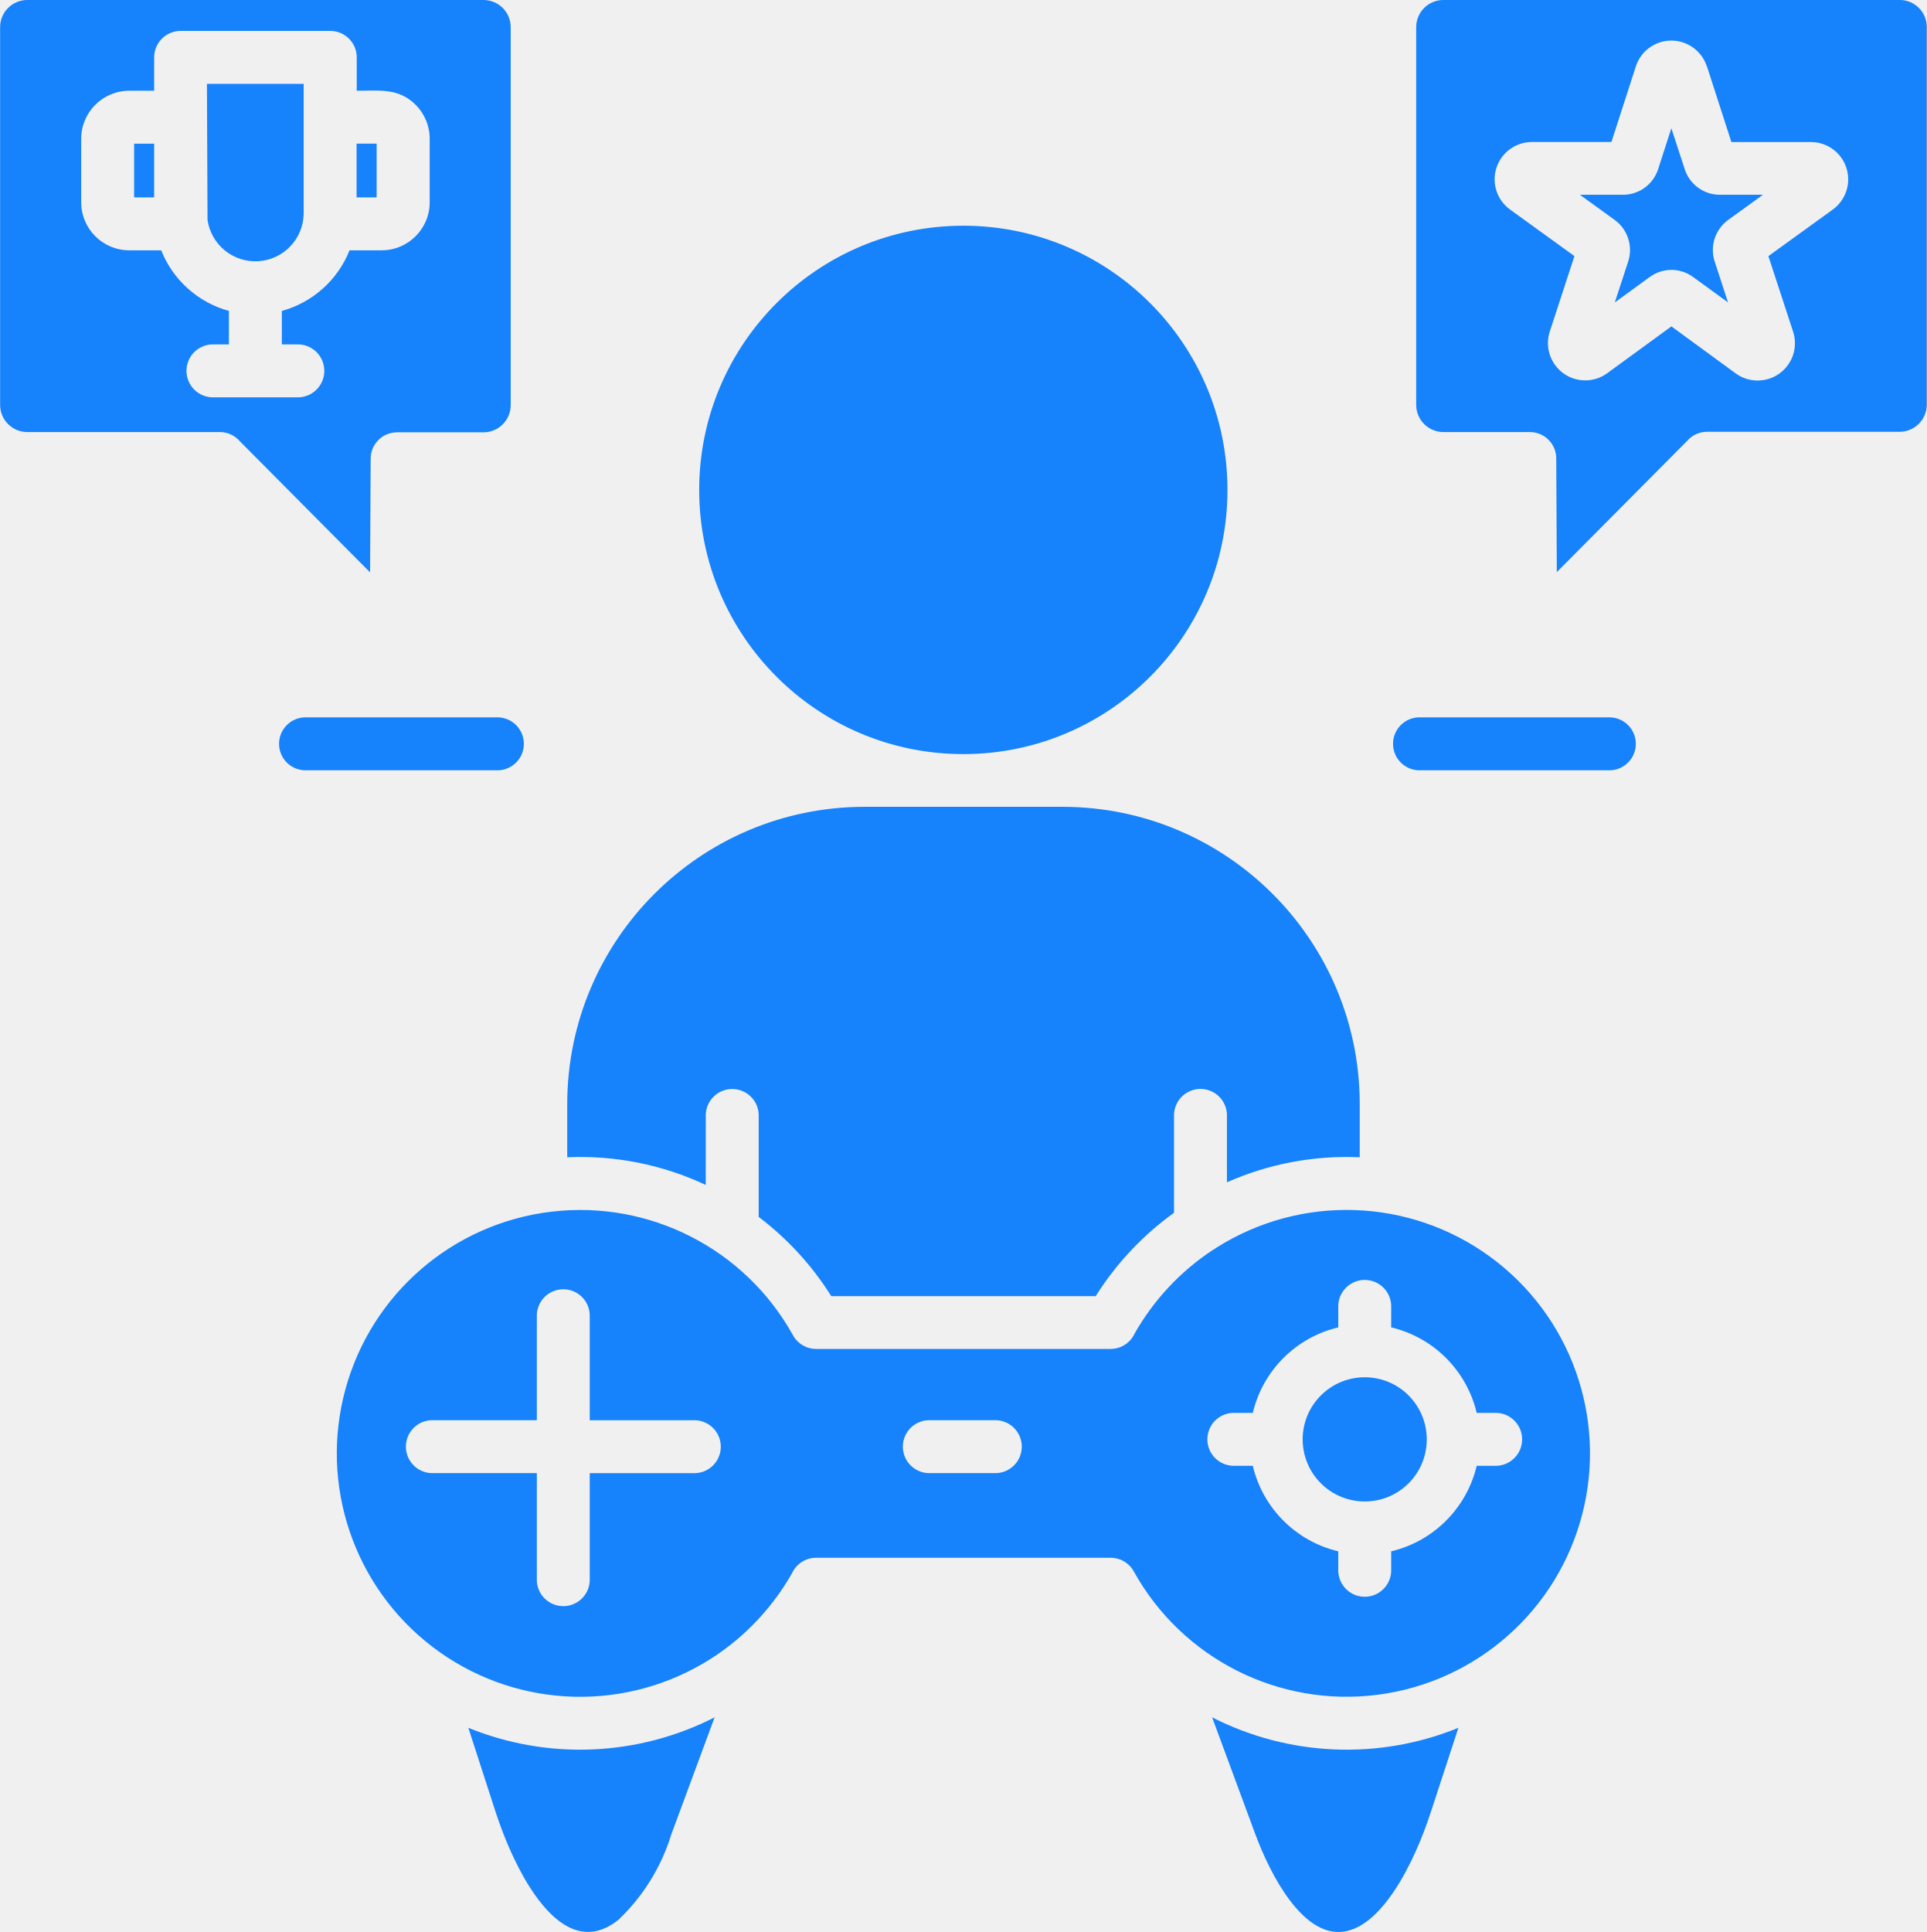
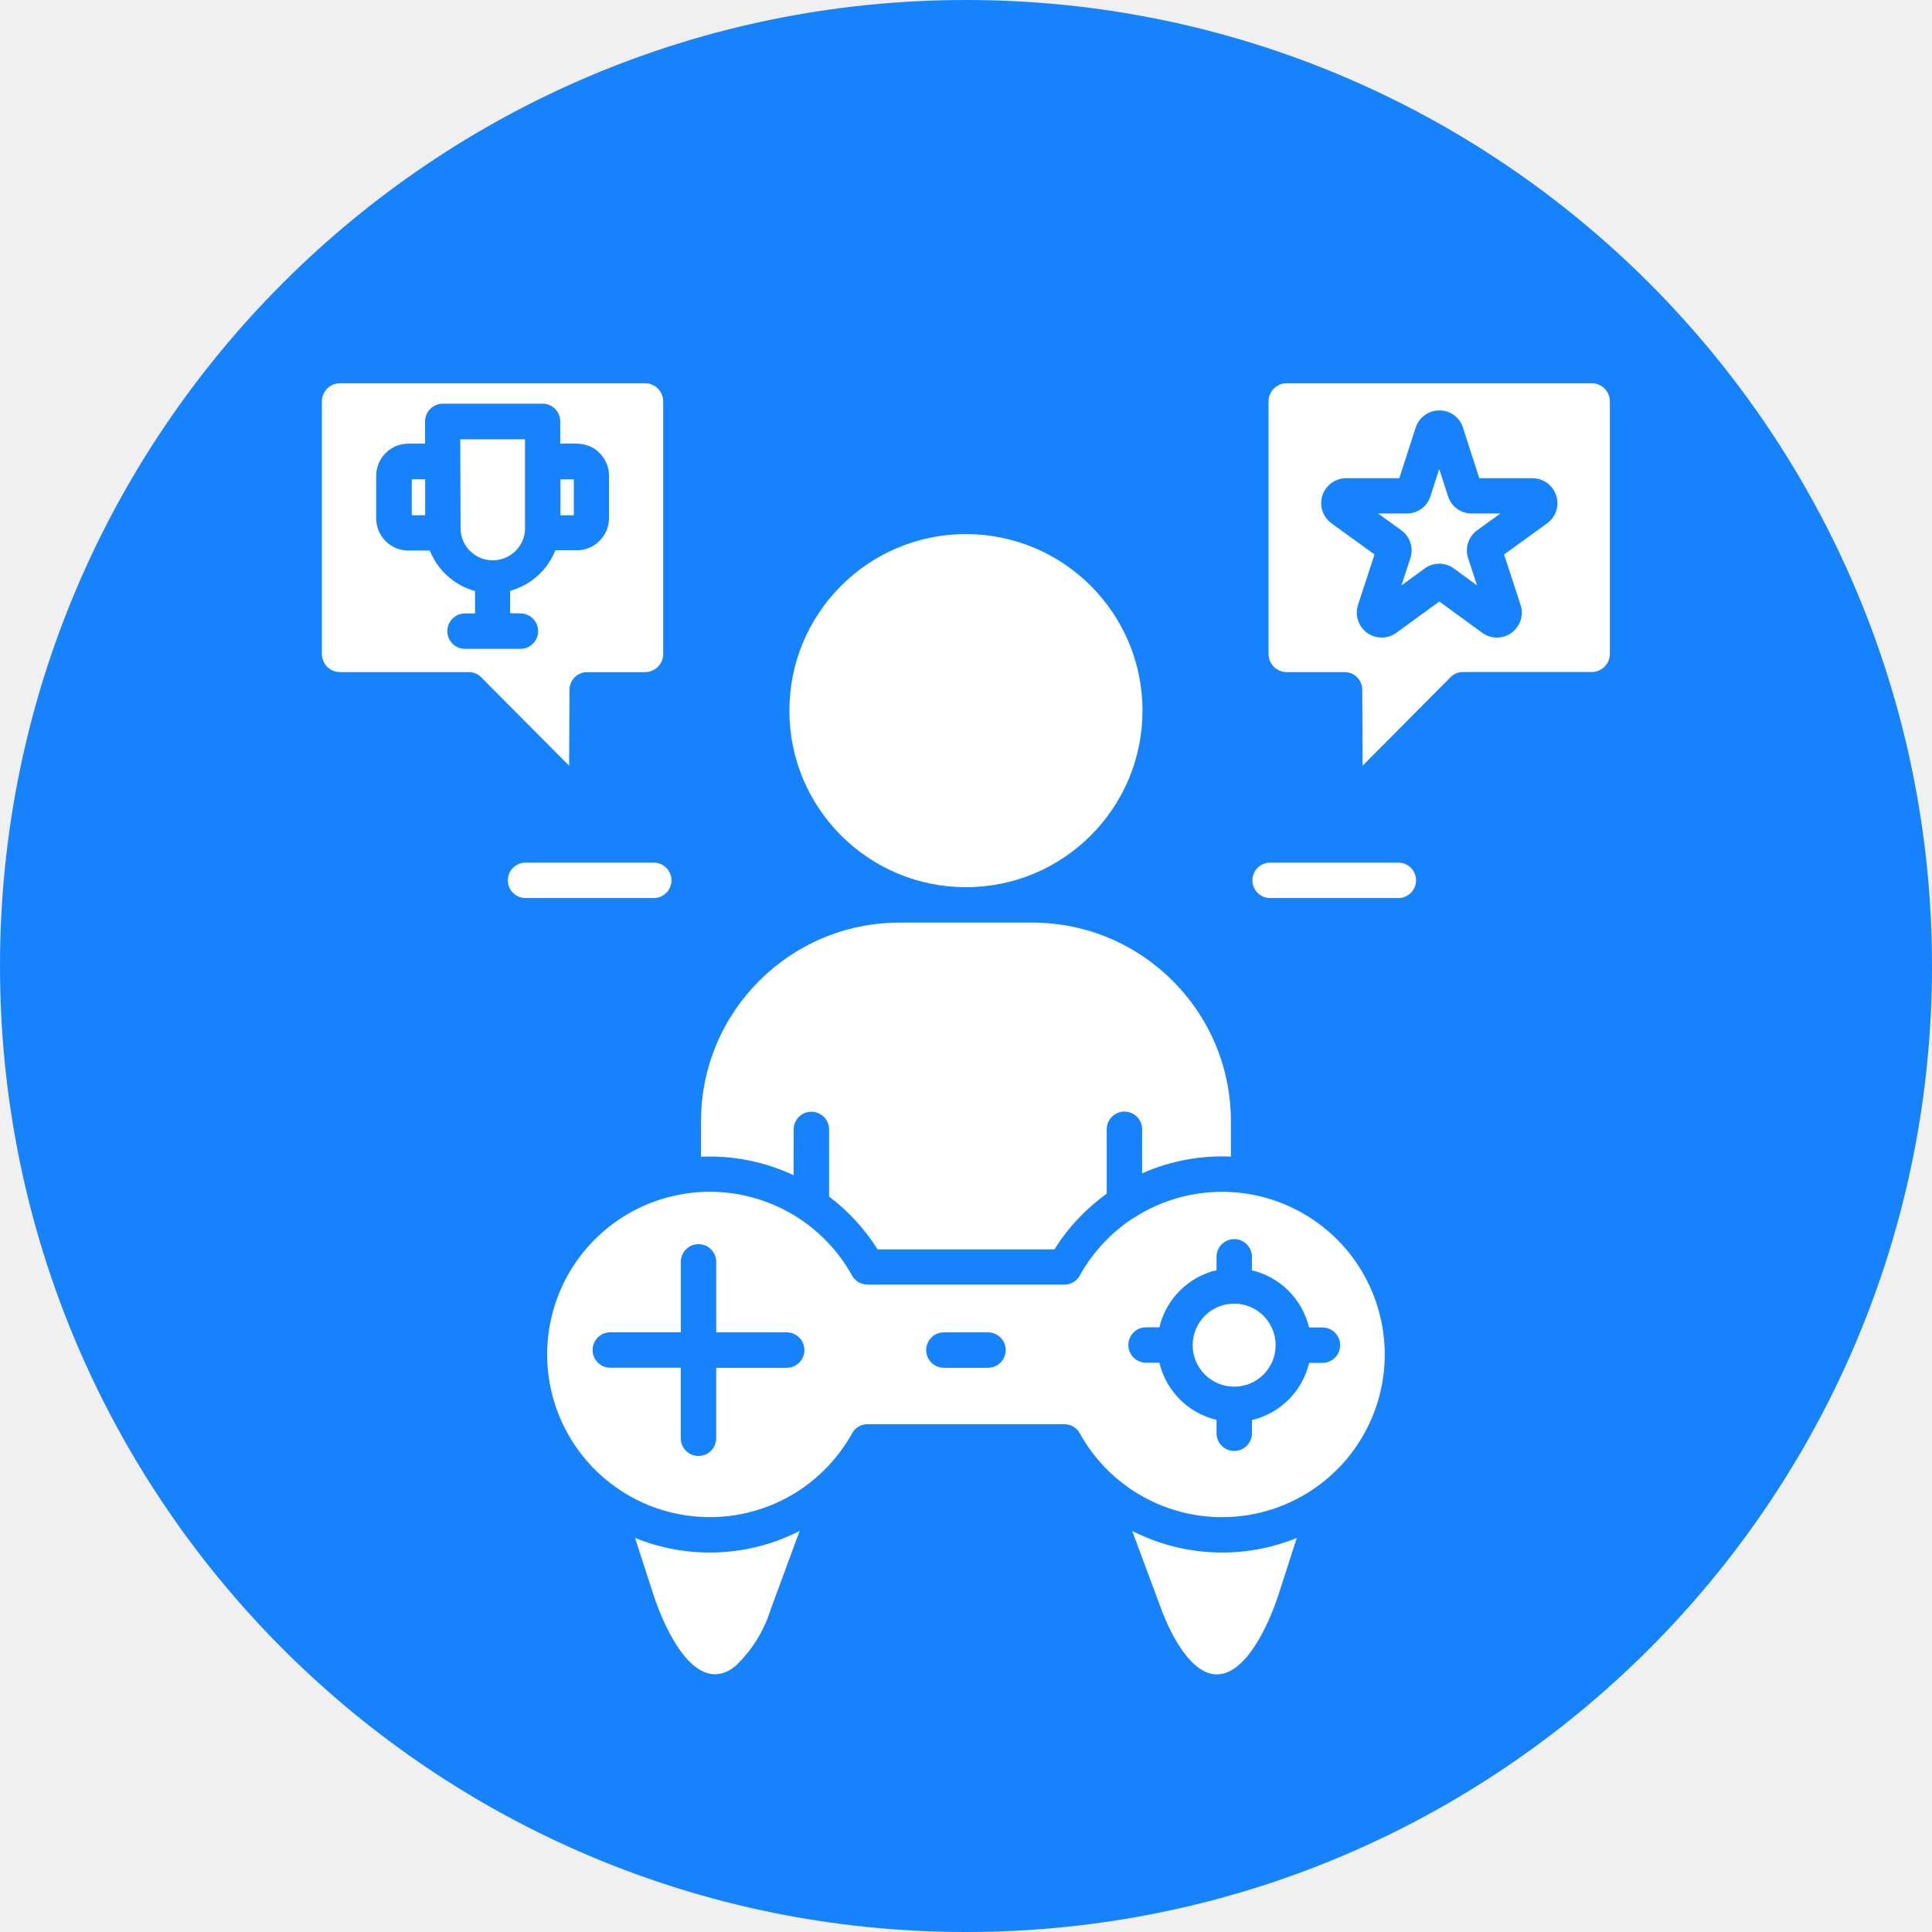
- <svg xmlns="http://www.w3.org/2000/svg" width="50" height="50.123" viewBox="0 0 50 50.123">
-   <path id="gamification" d="M62.525,56.555A6.854,6.854,0,1,0,55.673,49.7,6.854,6.854,0,0,0,62.525,56.555Zm-6.452,24.99a7.688,7.688,0,0,1-6.39.272l.705,2.177c.474,1.462,1.688,4.014,3.193,2.8a5.148,5.148,0,0,0,1.372-2.222Zm19.3.272a7.688,7.688,0,0,1-6.39-.272L70.1,84.567c.422,1.14,1.225,2.588,2.2,2.546,1.062-.045,1.932-1.794,2.361-3.12Zm-19.8-7.98a.687.687,0,0,1,0,1.373H52.833v2.737a.687.687,0,1,1-1.373,0V75.209H48.723a.687.687,0,0,1,0-1.373H51.46V71.1a.687.687,0,0,1,1.373,0v2.737Zm18.509-.643a1.611,1.611,0,1,0,0,2.279A1.613,1.613,0,0,0,74.079,73.193Zm-.453-1.766a2.989,2.989,0,0,1,2.219,2.218h.518a.687.687,0,0,1,0,1.373h-.518a2.989,2.989,0,0,1-2.219,2.219v.518a.687.687,0,0,1-1.373,0v-.518a2.989,2.989,0,0,1-2.218-2.219h-.518a.687.687,0,0,1,0-1.373h.518a2.989,2.989,0,0,1,2.218-2.218v-.518a.687.687,0,1,1,1.373,0ZM63.383,73.836a.687.687,0,0,1,0,1.373H61.671a.687.687,0,1,1,0-1.373ZM86.828,36.991H74.978a.706.706,0,0,0-.7.7V47.5a.706.706,0,0,0,.7.7h2.25v0a.684.684,0,0,1,.684.681l.015,2.952,3.378-3.4a.685.685,0,0,1,.522-.24h5a.706.706,0,0,0,.7-.7V37.694A.7.7,0,0,0,86.828,36.991Zm-36.745,0H38.233a.706.706,0,0,0-.7.7V47.5a.706.706,0,0,0,.7.7h5a.685.685,0,0,1,.522.24l3.378,3.4.015-2.952a.684.684,0,0,1,.684-.681v0h2.25a.706.706,0,0,0,.7-.7v-9.81A.706.706,0,0,0,50.082,36.991ZM69.1,69.357a6.315,6.315,0,1,1-2.151,8.4.684.684,0,0,0-.6-.352v0H58.707a.687.687,0,0,0-.625.4,6.353,6.353,0,0,1-1.04,1.364,6.247,6.247,0,0,1-1.258.973,6.315,6.315,0,1,1,2.324-8.507.684.684,0,0,0,.6.352v0h7.639a.687.687,0,0,0,.625-.4A6.351,6.351,0,0,1,69,69.42.7.7,0,0,0,69.1,69.357Zm-13.256-3.4a.687.687,0,1,1,1.373,0v2.605A7.726,7.726,0,0,1,59.1,70.617h6.862a7.723,7.723,0,0,1,2.032-2.162v-2.5a.687.687,0,1,1,1.373,0v1.709a7.653,7.653,0,0,1,3.446-.649v-1.4a7.716,7.716,0,0,0-7.692-7.692h-5.18a7.716,7.716,0,0,0-7.692,7.692v1.4a7.65,7.65,0,0,1,3.594.717Zm25.4-24.583a.957.957,0,0,0,.921.67l1.111,0-.9.651a.966.966,0,0,0-.352,1.084l.346,1.058-.9-.655a.95.95,0,0,0-1.138,0l-.9.655.346-1.058a.964.964,0,0,0-.352-1.084l-.9-.651,1.111,0a.957.957,0,0,0,.921-.67l.341-1.056Zm.579-2.661.634,1.963,2.064,0a.968.968,0,0,1,.568,1.751l-1.672,1.209L84.06,45.6a.968.968,0,0,1-1.489,1.08L80.9,45.459l-1.668,1.217a.968.968,0,0,1-1.489-1.08l.641-1.961-1.672-1.209a.968.968,0,0,1,.568-1.751l2.064,0,.634-1.963a.968.968,0,0,1,1.841,0Zm-36.413.452v3.357a1.254,1.254,0,0,1-2.495.174L42.9,39.167h2.507Zm-3.88,2.946h-.52V40.719h.52Zm5.253-1.394h.52v1.394h-.52Zm-1.551,5.209a.687.687,0,1,1,0,1.373h-2.15a.687.687,0,1,1,0-1.373h.388v-.868a2.644,2.644,0,0,1-1.757-1.573h-.831a1.247,1.247,0,0,1-1.245-1.245v-1.65a1.247,1.247,0,0,1,1.245-1.245h.648v-.865a.687.687,0,0,1,.687-.687H46.1a.687.687,0,0,1,.687.687v.865c.6,0,1.086-.077,1.528.365a1.242,1.242,0,0,1,.365.88v1.65a1.247,1.247,0,0,1-1.245,1.245H46.6a2.644,2.644,0,0,1-1.757,1.573v.868Zm.2,11.049a.687.687,0,0,1,0-1.373h4.978a.687.687,0,1,1,0,1.373Zm28.906,0a.687.687,0,0,1,0-1.373h4.978a.687.687,0,0,1,0,1.373Z" transform="translate(-37.53 -36.991)" fill="#1682fb" fill-rule="evenodd" />
+ <svg xmlns="http://www.w3.org/2000/svg" width="60" height="60" viewBox="0 0 60 60">
+   <g id="Grupo_1078851" data-name="Grupo 1078851" transform="translate(-180 -3571)">
+     <circle id="Elipse_10108" data-name="Elipse 10108" cx="30" cy="30" r="30" transform="translate(180 3571)" fill="#1682fb" />
+     <path id="gamification" d="M57.526,52.642a5.483,5.483,0,1,0-5.481-5.483A5.483,5.483,0,0,0,57.526,52.642ZM52.364,72.634a6.15,6.15,0,0,1-5.112.217l.564,1.742c.379,1.17,1.351,3.212,2.555,2.236a4.118,4.118,0,0,0,1.1-1.777Zm15.439.217a6.15,6.15,0,0,1-5.112-.217l.9,2.418c.338.912.98,2.07,1.763,2.037.849-.036,1.545-1.435,1.889-2.5ZM51.962,66.467a.549.549,0,1,1,0,1.1H49.772v2.189a.549.549,0,1,1-1.1,0V67.565H46.484a.549.549,0,1,1,0-1.1h2.189V64.278a.549.549,0,0,1,1.1,0v2.189Zm14.808-.514a1.289,1.289,0,1,0,0,1.823A1.291,1.291,0,0,0,66.769,65.953Zm-.362-1.413a2.392,2.392,0,0,1,1.775,1.775H68.6a.549.549,0,0,1,0,1.1h-.414a2.391,2.391,0,0,1-1.775,1.775V69.6a.549.549,0,1,1-1.1,0v-.415a2.391,2.391,0,0,1-1.775-1.775h-.414a.549.549,0,1,1,0-1.1h.414a2.391,2.391,0,0,1,1.775-1.775v-.414a.549.549,0,1,1,1.1,0Zm-8.194,1.927a.549.549,0,1,1,0,1.1H56.843a.549.549,0,1,1,0-1.1ZM76.968,36.991h-9.48a.565.565,0,0,0-.562.562V45.4a.565.565,0,0,0,.562.562h1.8v0a.547.547,0,0,1,.547.545l.012,2.361,2.7-2.716a.548.548,0,0,1,.417-.192h4a.565.565,0,0,0,.562-.562V37.553A.564.564,0,0,0,76.968,36.991Zm-29.4,0h-9.48a.565.565,0,0,0-.562.562V45.4a.565.565,0,0,0,.562.562h4a.548.548,0,0,1,.417.192l2.7,2.716.012-2.361a.547.547,0,0,1,.547-.545v0h1.8a.565.565,0,0,0,.562-.562V37.553A.565.565,0,0,0,47.572,36.991ZM62.783,62.884A5.052,5.052,0,1,1,61.062,69.6a.547.547,0,0,0-.479-.281v0H54.472a.549.549,0,0,0-.5.321,5.083,5.083,0,0,1-.832,1.091,5,5,0,0,1-1.006.778,5.052,5.052,0,1,1,1.859-6.805.547.547,0,0,0,.479.281v0h6.112a.549.549,0,0,0,.5-.321,5.081,5.081,0,0,1,1.622-1.735A.56.56,0,0,0,62.783,62.884ZM52.178,60.165a.549.549,0,1,1,1.1,0v2.084a6.18,6.18,0,0,1,1.507,1.642h5.49a6.178,6.178,0,0,1,1.625-1.73v-2a.549.549,0,1,1,1.1,0v1.367a6.122,6.122,0,0,1,2.757-.519V59.894A6.173,6.173,0,0,0,59.6,53.741H55.456A6.173,6.173,0,0,0,49.3,59.894v1.119a6.12,6.12,0,0,1,2.875.573ZM72.5,40.5a.766.766,0,0,0,.737.536l.889,0-.72.521a.773.773,0,0,0-.282.867l.277.846-.719-.524a.76.76,0,0,0-.91,0l-.719.524.277-.846a.771.771,0,0,0-.282-.867l-.72-.521.889,0a.765.765,0,0,0,.737-.536l.273-.845Zm.464-2.129.507,1.57,1.652,0a.774.774,0,0,1,.455,1.4l-1.337.968.513,1.569a.774.774,0,0,1-1.191.864l-1.334-.973-1.334.973a.774.774,0,0,1-1.191-.864l.513-1.569-1.337-.968a.774.774,0,0,1,.455-1.4l1.652,0,.507-1.57a.774.774,0,0,1,1.473,0Zm-29.13.362v2.686a1,1,0,0,1-2,.139l-.01-2.825h2.005Zm-3.1,2.357h-.416V39.974h.416Zm4.2-1.115h.416v1.115h-.416ZM43.692,44.14a.549.549,0,0,1,0,1.1h-1.72a.549.549,0,1,1,0-1.1h.311v-.695a2.115,2.115,0,0,1-1.405-1.258h-.665a1,1,0,0,1-1-1v-1.32a1,1,0,0,1,1-1h.518v-.692a.549.549,0,0,1,.549-.549h3.1a.549.549,0,0,1,.549.549v.692c.482,0,.869-.061,1.222.292a.993.993,0,0,1,.292.7v1.32a1,1,0,0,1-1,1h-.665a2.115,2.115,0,0,1-1.405,1.258v.695Zm.159,8.839a.549.549,0,1,1,0-1.1h3.982a.549.549,0,1,1,0,1.1Zm23.124,0a.549.549,0,0,1,0-1.1h3.982a.549.549,0,0,1,0,1.1Z" transform="translate(152.47 3545.911)" fill="#fff" fill-rule="evenodd" />
+   </g>
</svg>
